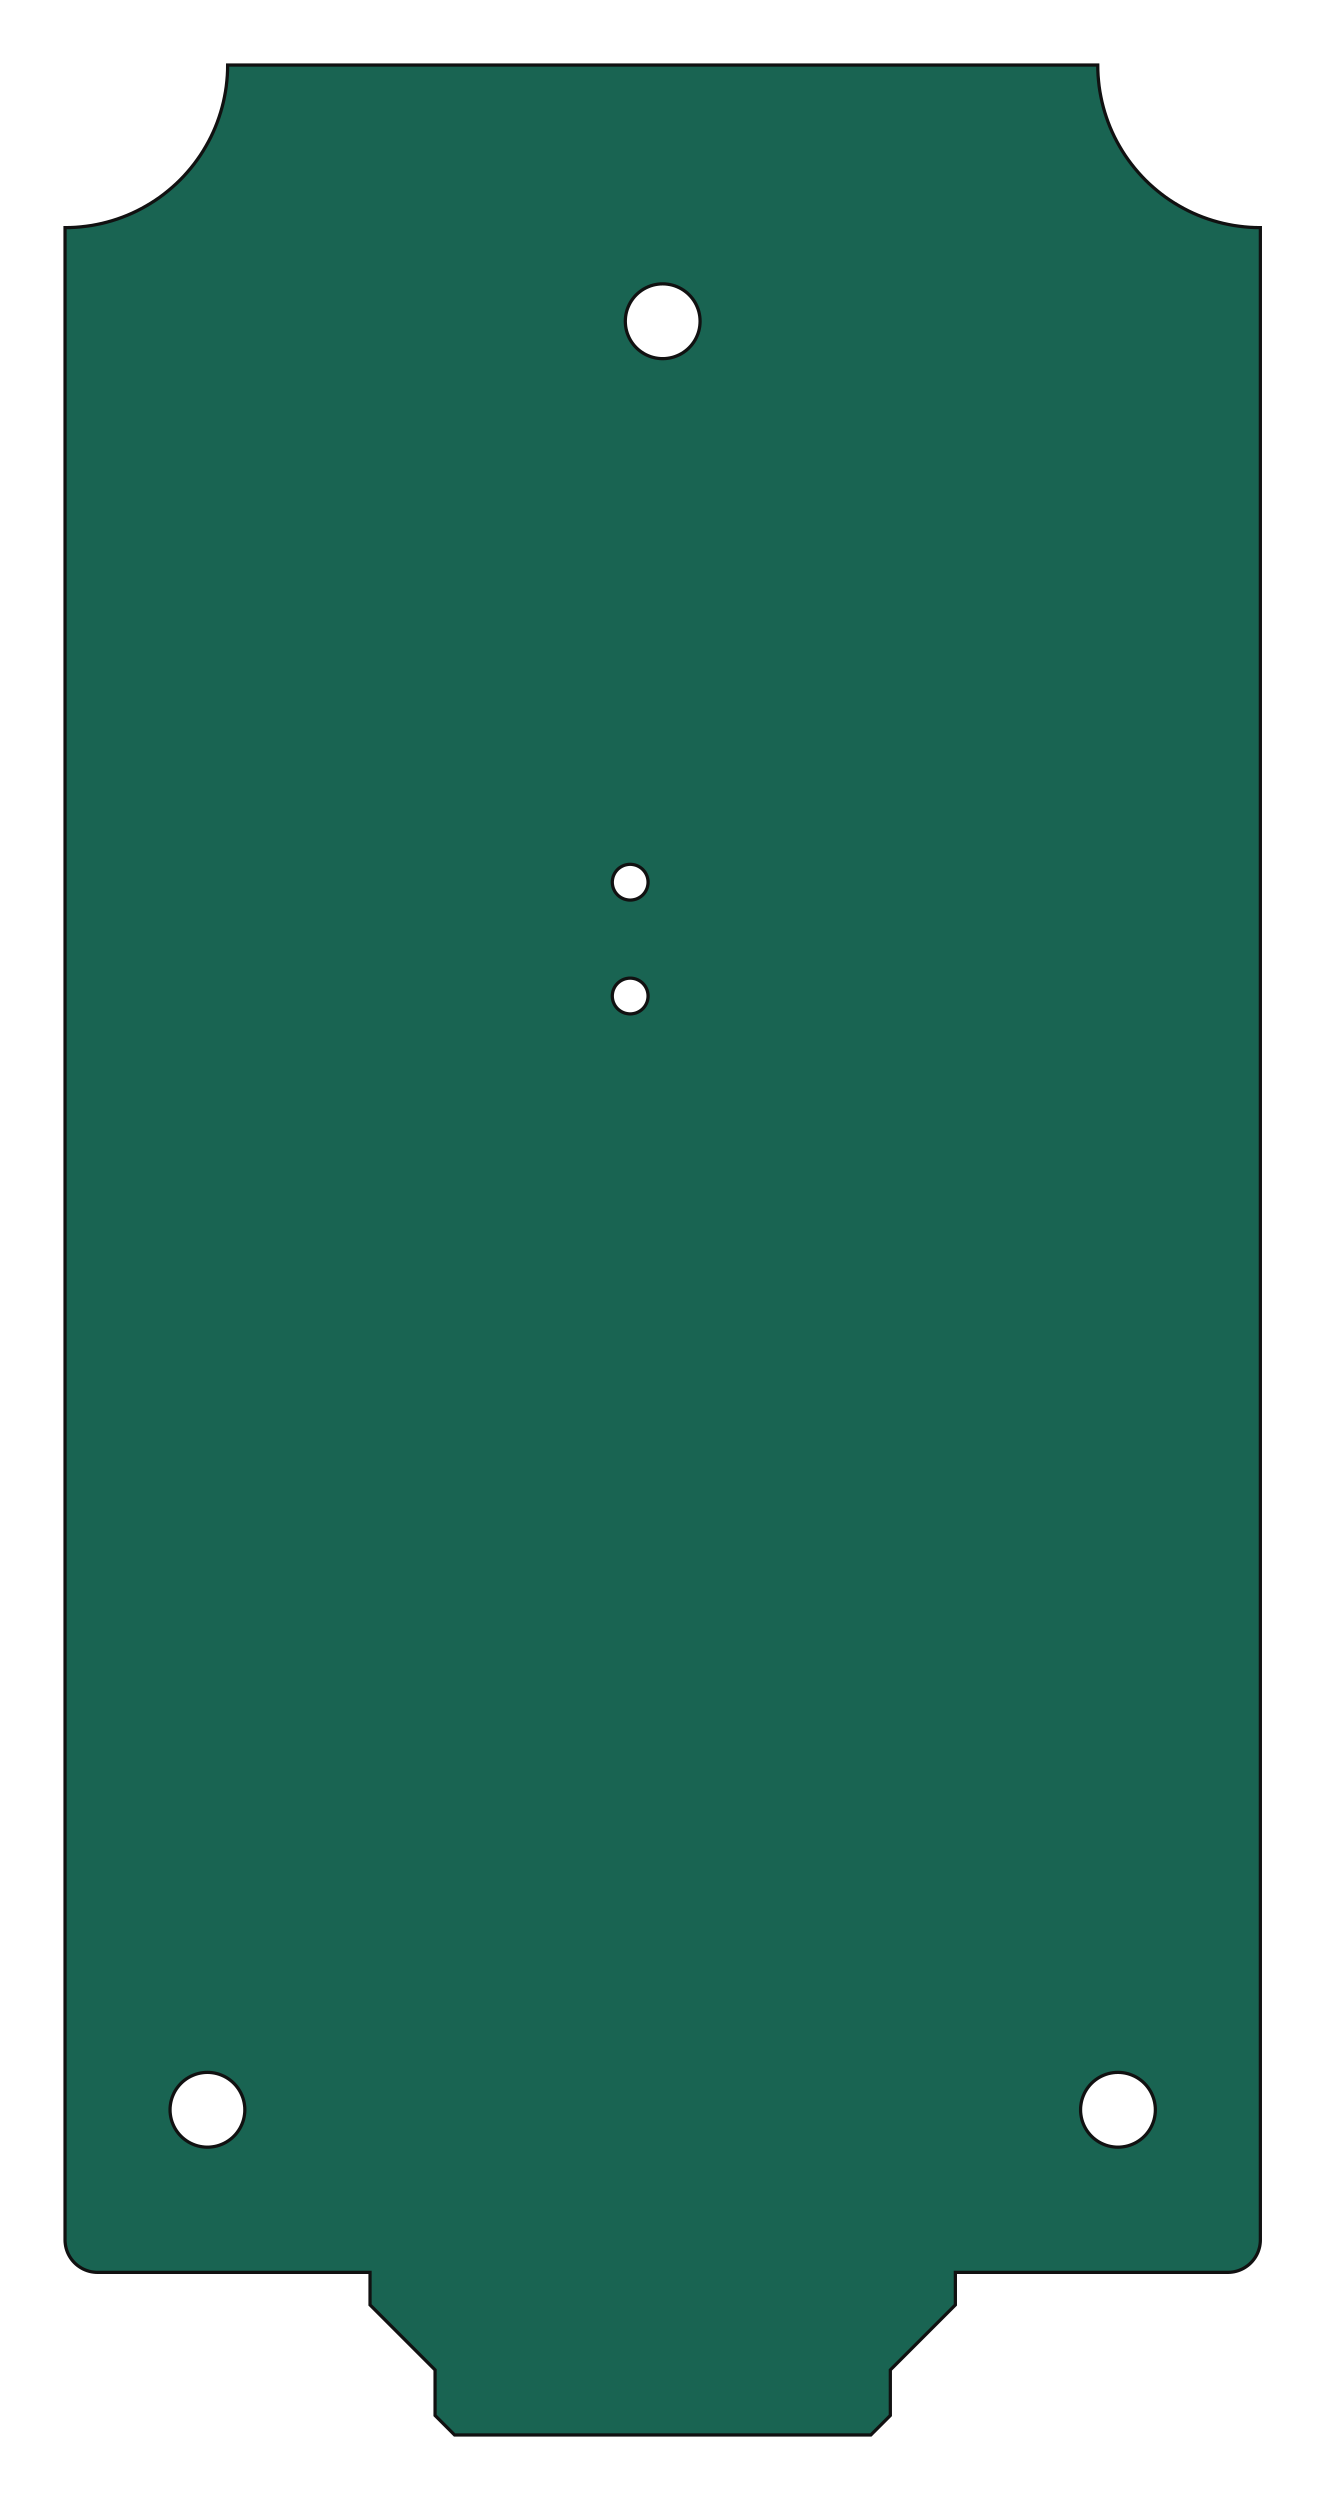
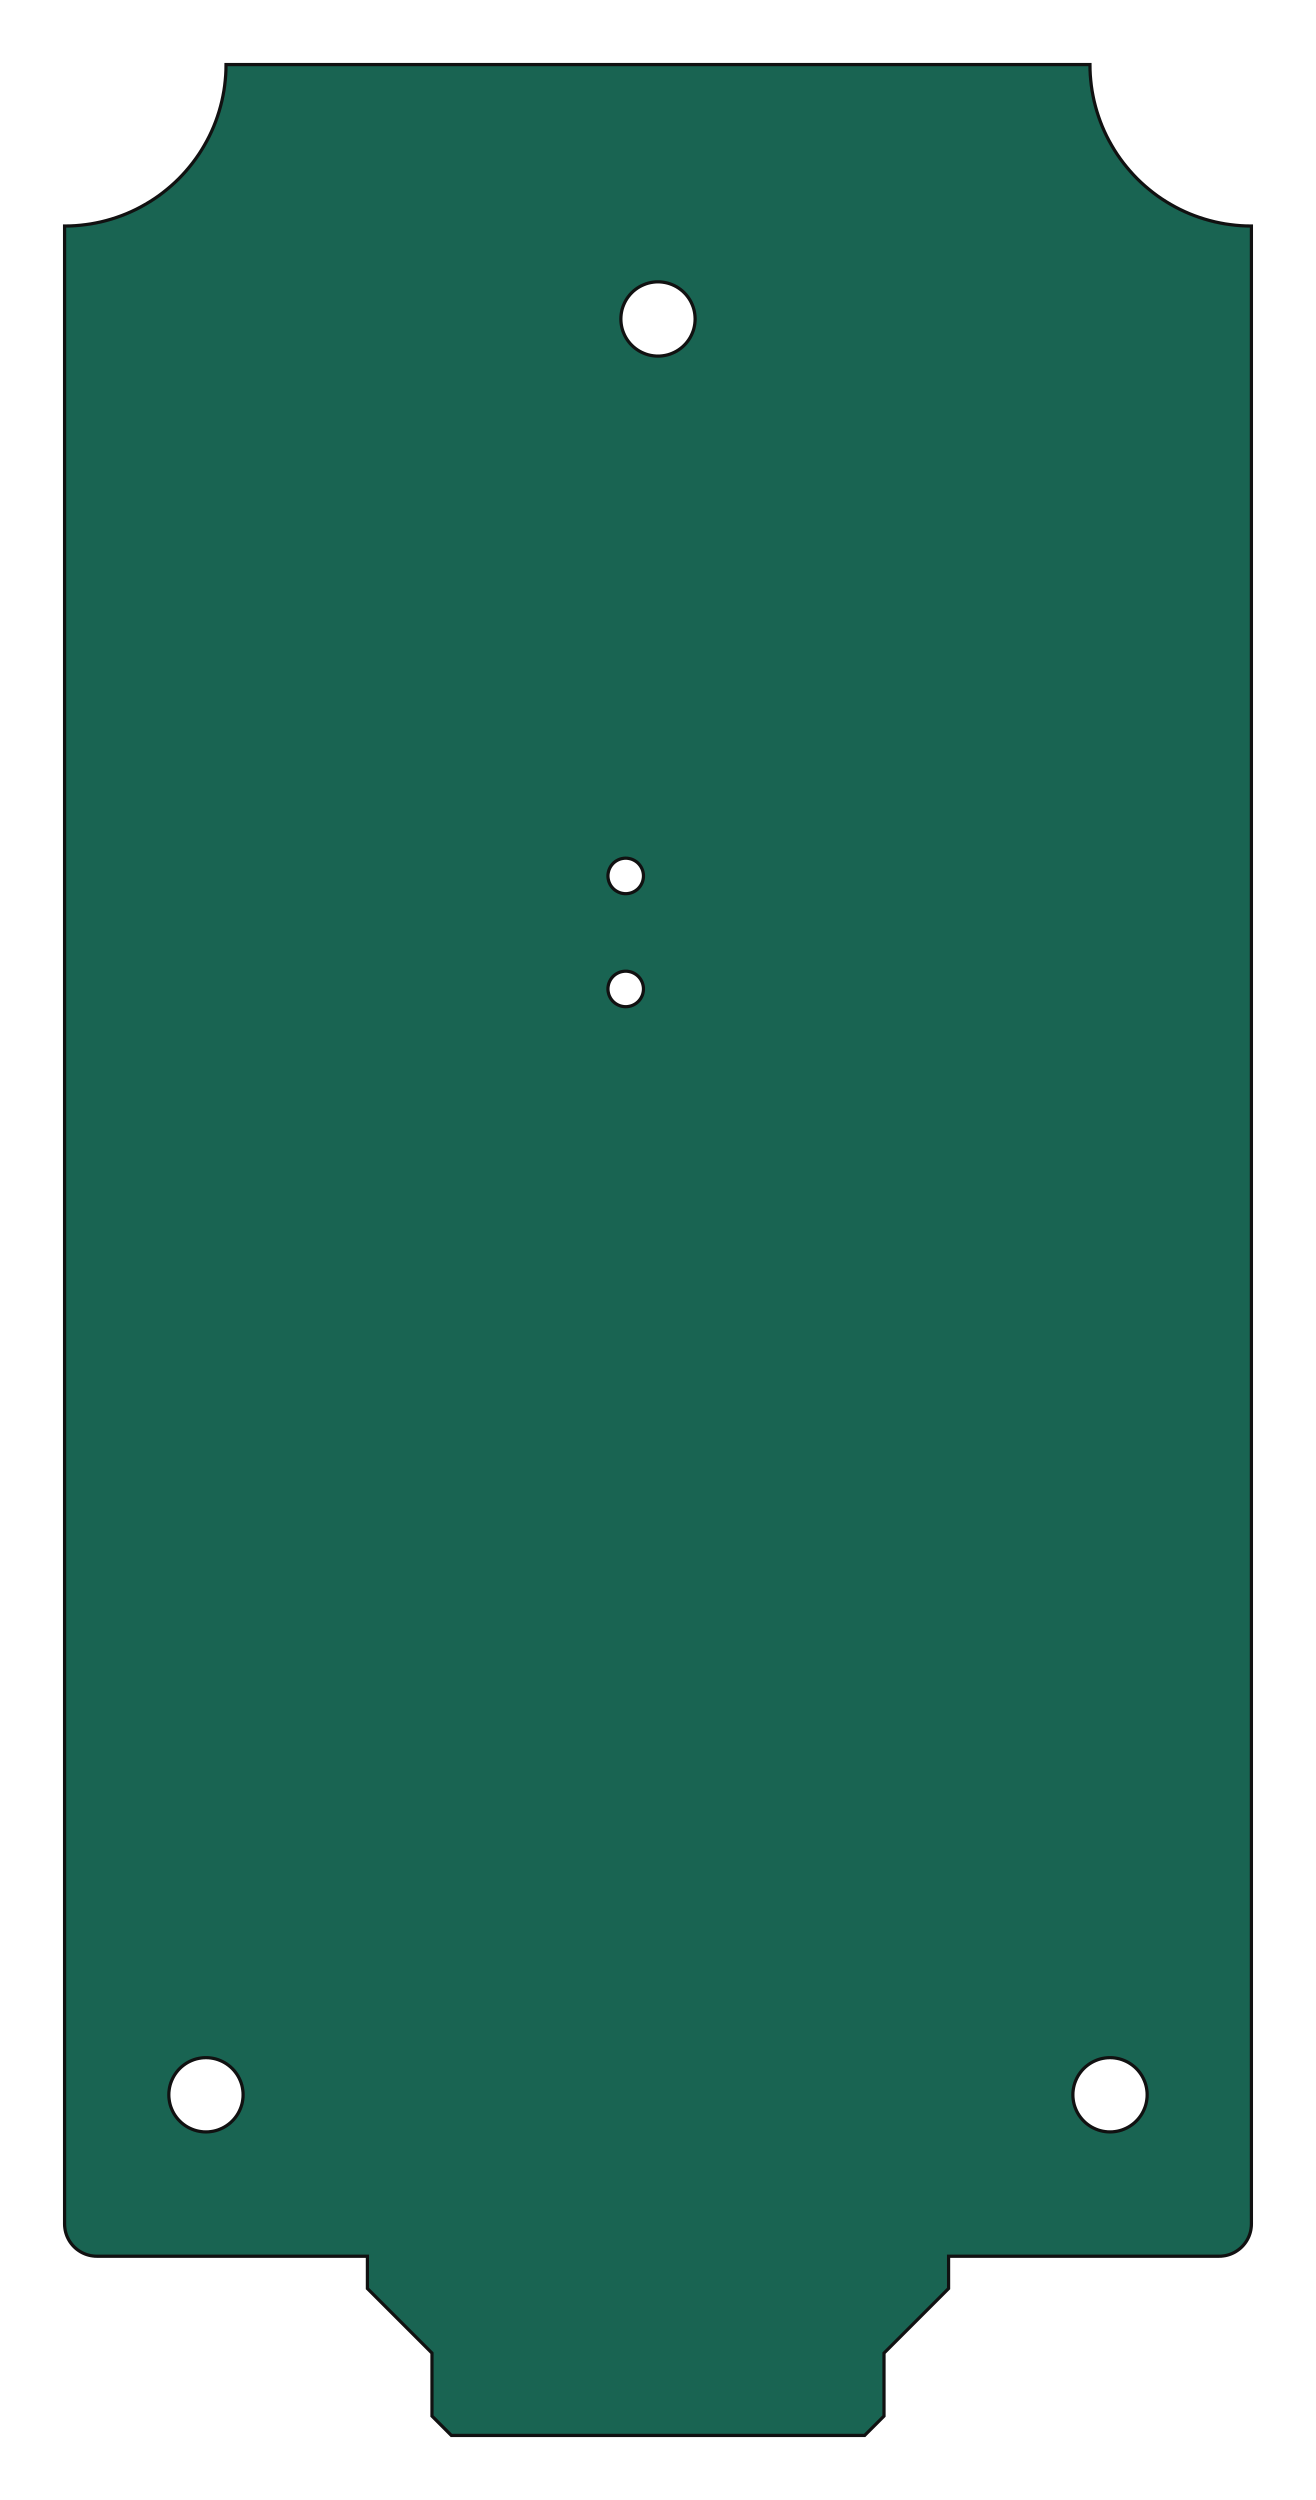
- <svg xmlns="http://www.w3.org/2000/svg" width="40.757mm" height="76.879mm" viewBox="-20.379 -37.879 40.757 76.879">
-   <path d="M -17.821,31.897 L -17.879,31.866 L -17.934,31.831 L -17.988,31.793 L -18.038,31.752 L -18.086,31.707 L -18.131,31.659 L -18.172,31.609 L -18.21,31.556 L -18.245,31.5 L -18.276,31.442 L -18.303,31.383 L -18.326,31.321 L -18.345,31.259 L -18.36,31.195 L -18.37,31.131 L -18.377,31.065 L -18.379,31 L -18.379,-30.879 L -18.215,-30.881 L -18.052,-30.889 L -17.889,-30.903 L -17.726,-30.922 L -17.564,-30.945 L -17.403,-30.975 L -17.243,-31.009 L -17.085,-31.049 L -16.927,-31.094 L -16.771,-31.144 L -16.617,-31.199 L -16.465,-31.259 L -16.315,-31.324 L -16.167,-31.394 L -16.022,-31.469 L -15.879,-31.549 L -15.738,-31.633 L -15.601,-31.721 L -15.466,-31.814 L -15.335,-31.912 L -15.207,-32.014 L -15.082,-32.12 L -14.961,-32.229 L -14.843,-32.343 L -14.729,-32.461 L -14.62,-32.582 L -14.514,-32.707 L -14.412,-32.835 L -14.315,-32.966 L -14.221,-33.101 L -14.133,-33.238 L -14.049,-33.379 L -13.969,-33.522 L -13.894,-33.667 L -13.824,-33.815 L -13.759,-33.965 L -13.699,-34.117 L -13.644,-34.272 L -13.594,-34.427 L -13.549,-34.585 L -13.509,-34.743 L -13.475,-34.903 L -13.445,-35.064 L -13.421,-35.226 L -13.403,-35.389 L -13.389,-35.552 L -13.381,-35.715 L -13.379,-35.879 L 13.379,-35.879 L 13.381,-35.715 L 13.389,-35.552 L 13.403,-35.389 L 13.421,-35.226 L 13.445,-35.064 L 13.475,-34.903 L 13.509,-34.743 L 13.549,-34.585 L 13.594,-34.427 L 13.644,-34.272 L 13.699,-34.117 L 13.759,-33.965 L 13.824,-33.815 L 13.894,-33.667 L 13.969,-33.522 L 14.049,-33.379 L 14.133,-33.238 L 14.221,-33.101 L 14.315,-32.966 L 14.412,-32.835 L 14.514,-32.707 L 14.62,-32.582 L 14.729,-32.461 L 14.843,-32.343 L 14.961,-32.229 L 15.082,-32.12 L 15.207,-32.014 L 15.335,-31.912 L 15.466,-31.814 L 15.601,-31.721 L 15.738,-31.633 L 15.879,-31.549 L 16.022,-31.469 L 16.167,-31.394 L 16.315,-31.324 L 16.465,-31.259 L 16.617,-31.199 L 16.771,-31.144 L 16.927,-31.094 L 17.085,-31.049 L 17.243,-31.009 L 17.403,-30.975 L 17.564,-30.945 L 17.726,-30.922 L 17.889,-30.903 L 18.052,-30.889 L 18.215,-30.881 L 18.379,-30.879 L 18.379,31 L 18.377,31.065 L 18.37,31.131 L 18.36,31.195 L 18.345,31.259 L 18.326,31.321 L 18.303,31.383 L 18.276,31.442 L 18.245,31.5 L 18.21,31.556 L 18.172,31.609 L 18.131,31.659 L 18.086,31.707 L 18.038,31.752 L 17.988,31.793 L 17.934,31.831 L 17.879,31.866 L 17.821,31.897 L 17.761,31.924 L 17.7,31.947 L 17.637,31.966 L 17.574,31.981 L 17.509,31.991 L 17.444,31.998 L 17.379,32 L 9,32 L 9,33 L 7,35 L 7,36.4 L 6.4,37 L -6.4,37 L -7,36.4 L -7,35 L -9,33 L -9,32 L -17.379,32 L -17.444,31.998 L -17.509,31.991 L -17.574,31.981 L -17.637,31.966 L -17.7,31.947 L -17.761,31.924 L -17.821,31.897 Z M 1.089,-28.37 L 1.062,-28.44 L 1.031,-28.509 L 0.996,-28.575 L 0.956,-28.639 L 0.912,-28.7 L 0.865,-28.758 L 0.813,-28.813 L 0.758,-28.865 L 0.7,-28.912 L 0.639,-28.956 L 0.575,-28.996 L 0.509,-29.031 L 0.44,-29.062 L 0.37,-29.089 L 0.298,-29.111 L 0.224,-29.128 L 0.15,-29.14 L 0.075,-29.148 L 0,-29.15 L -0.075,-29.148 L -0.15,-29.14 L -0.224,-29.128 L -0.298,-29.111 L -0.37,-29.089 L -0.44,-29.062 L -0.509,-29.031 L -0.575,-28.996 L -0.639,-28.956 L -0.7,-28.912 L -0.758,-28.865 L -0.813,-28.813 L -0.865,-28.758 L -0.912,-28.7 L -0.956,-28.639 L -0.996,-28.575 L -1.031,-28.509 L -1.062,-28.44 L -1.089,-28.37 L -1.111,-28.298 L -1.128,-28.224 L -1.14,-28.15 L -1.147,-28.075 L -1.15,-28 L -1.147,-27.925 L -1.14,-27.85 L -1.128,-27.776 L -1.111,-27.702 L -1.089,-27.63 L -1.062,-27.56 L -1.031,-27.491 L -0.996,-27.425 L -0.956,-27.361 L -0.912,-27.3 L -0.865,-27.242 L -0.813,-27.187 L -0.758,-27.135 L -0.7,-27.088 L -0.639,-27.044 L -0.575,-27.004 L -0.509,-26.969 L -0.44,-26.938 L -0.37,-26.911 L -0.298,-26.889 L -0.224,-26.872 L -0.15,-26.86 L -0.075,-26.852 L 0,-26.85 L 0.075,-26.852 L 0.15,-26.86 L 0.224,-26.872 L 0.298,-26.889 L 0.37,-26.911 L 0.44,-26.938 L 0.509,-26.969 L 0.575,-27.004 L 0.639,-27.044 L 0.7,-27.088 L 0.758,-27.135 L 0.813,-27.187 L 0.865,-27.242 L 0.912,-27.3 L 0.956,-27.361 L 0.996,-27.425 L 1.031,-27.491 L 1.062,-27.56 L 1.089,-27.63 L 1.111,-27.702 L 1.128,-27.776 L 1.14,-27.85 L 1.147,-27.925 L 1.15,-28 L 1.147,-28.075 L 1.14,-28.15 L 1.128,-28.224 L 1.111,-28.298 L 1.089,-28.37 Z M -12.889,26.702 L -12.911,26.63 L -12.938,26.56 L -12.969,26.491 L -13.004,26.425 L -13.044,26.361 L -13.088,26.3 L -13.135,26.242 L -13.187,26.187 L -13.242,26.135 L -13.3,26.088 L -13.361,26.044 L -13.425,26.004 L -13.491,25.969 L -13.56,25.938 L -13.63,25.911 L -13.702,25.889 L -13.776,25.872 L -13.85,25.86 L -13.925,25.852 L -14,25.85 L -14.075,25.852 L -14.15,25.86 L -14.224,25.872 L -14.298,25.889 L -14.37,25.911 L -14.44,25.938 L -14.509,25.969 L -14.575,26.004 L -14.639,26.044 L -14.7,26.088 L -14.758,26.135 L -14.813,26.187 L -14.865,26.242 L -14.912,26.3 L -14.956,26.361 L -14.996,26.425 L -15.031,26.491 L -15.062,26.56 L -15.089,26.63 L -15.111,26.702 L -15.128,26.776 L -15.14,26.85 L -15.148,26.925 L -15.15,27 L -15.148,27.075 L -15.14,27.15 L -15.128,27.224 L -15.111,27.298 L -15.089,27.37 L -15.062,27.44 L -15.031,27.509 L -14.996,27.575 L -14.956,27.639 L -14.912,27.7 L -14.865,27.758 L -14.813,27.813 L -14.758,27.865 L -14.7,27.912 L -14.639,27.956 L -14.575,27.996 L -14.509,28.031 L -14.44,28.062 L -14.37,28.089 L -14.298,28.111 L -14.224,28.128 L -14.15,28.14 L -14.075,28.148 L -14,28.15 L -13.925,28.148 L -13.85,28.14 L -13.776,28.128 L -13.702,28.111 L -13.63,28.089 L -13.56,28.062 L -13.491,28.031 L -13.425,27.996 L -13.361,27.956 L -13.3,27.912 L -13.242,27.865 L -13.187,27.813 L -13.135,27.758 L -13.088,27.7 L -13.044,27.639 L -13.004,27.575 L -12.969,27.509 L -12.938,27.44 L -12.911,27.37 L -12.889,27.298 L -12.872,27.224 L -12.86,27.15 L -12.852,27.075 L -12.85,27 L -12.852,26.925 L -12.86,26.85 L -12.872,26.776 L -12.889,26.702 Z M 15.128,26.776 L 15.111,26.702 L 15.089,26.63 L 15.062,26.56 L 15.031,26.491 L 14.996,26.425 L 14.956,26.361 L 14.912,26.3 L 14.865,26.242 L 14.813,26.187 L 14.758,26.135 L 14.7,26.088 L 14.639,26.044 L 14.575,26.004 L 14.509,25.969 L 14.44,25.938 L 14.37,25.911 L 14.298,25.889 L 14.224,25.872 L 14.15,25.86 L 14.075,25.852 L 14,25.85 L 13.925,25.852 L 13.85,25.86 L 13.776,25.872 L 13.702,25.889 L 13.63,25.911 L 13.56,25.938 L 13.491,25.969 L 13.425,26.004 L 13.361,26.044 L 13.3,26.088 L 13.242,26.135 L 13.187,26.187 L 13.135,26.242 L 13.088,26.3 L 13.044,26.361 L 13.004,26.425 L 12.969,26.491 L 12.938,26.56 L 12.911,26.63 L 12.889,26.702 L 12.872,26.776 L 12.86,26.85 L 12.852,26.925 L 12.85,27 L 12.852,27.075 L 12.86,27.15 L 12.872,27.224 L 12.889,27.298 L 12.911,27.37 L 12.938,27.44 L 12.969,27.509 L 13.004,27.575 L 13.044,27.639 L 13.088,27.7 L 13.135,27.758 L 13.187,27.813 L 13.242,27.865 L 13.3,27.912 L 13.361,27.956 L 13.425,27.996 L 13.491,28.031 L 13.56,28.062 L 13.63,28.089 L 13.702,28.111 L 13.776,28.128 L 13.85,28.14 L 13.925,28.148 L 14,28.15 L 14.075,28.148 L 14.15,28.14 L 14.224,28.128 L 14.298,28.111 L 14.37,28.089 L 14.44,28.062 L 14.509,28.031 L 14.575,27.996 L 14.639,27.956 L 14.7,27.912 L 14.758,27.865 L 14.813,27.813 L 14.865,27.758 L 14.912,27.7 L 14.956,27.639 L 14.996,27.575 L 15.031,27.509 L 15.062,27.44 L 15.089,27.37 L 15.111,27.298 L 15.128,27.224 L 15.14,27.15 L 15.148,27.075 L 15.15,27 L 15.148,26.925 L 15.14,26.85 L 15.128,26.776 Z M -0.455,-7.322 L -0.461,-7.357 L -0.469,-7.392 L -0.479,-7.427 L -0.492,-7.46 L -0.507,-7.493 L -0.524,-7.525 L -0.543,-7.556 L -0.564,-7.585 L -0.587,-7.613 L -0.611,-7.639 L -0.637,-7.663 L -0.665,-7.686 L -0.694,-7.707 L -0.725,-7.726 L -0.757,-7.743 L -0.789,-7.758 L -0.823,-7.771 L -0.858,-7.781 L -0.893,-7.789 L -0.928,-7.795 L -0.964,-7.799 L -1,-7.8 L -1.036,-7.799 L -1.072,-7.795 L -1.107,-7.789 L -1.142,-7.781 L -1.177,-7.771 L -1.21,-7.758 L -1.243,-7.743 L -1.275,-7.726 L -1.306,-7.707 L -1.335,-7.686 L -1.363,-7.663 L -1.389,-7.639 L -1.413,-7.613 L -1.436,-7.585 L -1.457,-7.556 L -1.476,-7.525 L -1.493,-7.493 L -1.508,-7.46 L -1.521,-7.427 L -1.531,-7.392 L -1.539,-7.357 L -1.545,-7.322 L -1.549,-7.286 L -1.55,-7.25 L -1.549,-7.214 L -1.545,-7.178 L -1.539,-7.143 L -1.531,-7.108 L -1.521,-7.073 L -1.508,-7.04 L -1.493,-7.007 L -1.476,-6.975 L -1.457,-6.944 L -1.436,-6.915 L -1.413,-6.887 L -1.389,-6.861 L -1.363,-6.837 L -1.335,-6.814 L -1.306,-6.793 L -1.275,-6.774 L -1.243,-6.757 L -1.21,-6.742 L -1.177,-6.729 L -1.142,-6.719 L -1.107,-6.711 L -1.072,-6.705 L -1.036,-6.701 L -1,-6.7 L -0.964,-6.701 L -0.928,-6.705 L -0.893,-6.711 L -0.858,-6.719 L -0.823,-6.729 L -0.789,-6.742 L -0.757,-6.757 L -0.725,-6.774 L -0.694,-6.793 L -0.665,-6.814 L -0.637,-6.837 L -0.611,-6.861 L -0.587,-6.887 L -0.564,-6.915 L -0.543,-6.944 L -0.524,-6.975 L -0.507,-7.007 L -0.492,-7.04 L -0.479,-7.073 L -0.469,-7.108 L -0.461,-7.143 L -0.455,-7.178 L -0.451,-7.214 L -0.45,-7.25 L -0.451,-7.286 L -0.455,-7.322 Z M -0.451,-10.786 L -0.455,-10.822 L -0.461,-10.857 L -0.469,-10.892 L -0.479,-10.927 L -0.492,-10.96 L -0.507,-10.993 L -0.524,-11.025 L -0.543,-11.056 L -0.564,-11.085 L -0.587,-11.113 L -0.611,-11.139 L -0.637,-11.164 L -0.665,-11.186 L -0.694,-11.207 L -0.725,-11.226 L -0.757,-11.243 L -0.789,-11.258 L -0.823,-11.271 L -0.858,-11.281 L -0.893,-11.289 L -0.928,-11.295 L -0.964,-11.299 L -1,-11.3 L -1.036,-11.299 L -1.072,-11.295 L -1.107,-11.289 L -1.142,-11.281 L -1.177,-11.271 L -1.21,-11.258 L -1.243,-11.243 L -1.275,-11.226 L -1.306,-11.207 L -1.335,-11.186 L -1.363,-11.164 L -1.389,-11.139 L -1.413,-11.113 L -1.436,-11.085 L -1.457,-11.056 L -1.476,-11.025 L -1.493,-10.993 L -1.508,-10.96 L -1.521,-10.927 L -1.531,-10.892 L -1.539,-10.857 L -1.545,-10.822 L -1.549,-10.786 L -1.55,-10.75 L -1.549,-10.714 L -1.545,-10.678 L -1.539,-10.643 L -1.531,-10.608 L -1.521,-10.573 L -1.508,-10.54 L -1.493,-10.507 L -1.476,-10.475 L -1.457,-10.444 L -1.436,-10.415 L -1.413,-10.387 L -1.389,-10.361 L -1.363,-10.336 L -1.335,-10.314 L -1.306,-10.293 L -1.275,-10.274 L -1.243,-10.257 L -1.21,-10.242 L -1.177,-10.229 L -1.142,-10.219 L -1.107,-10.211 L -1.072,-10.205 L -1.036,-10.201 L -1,-10.2 L -0.964,-10.201 L -0.928,-10.205 L -0.893,-10.211 L -0.858,-10.219 L -0.823,-10.229 L -0.789,-10.242 L -0.757,-10.257 L -0.725,-10.274 L -0.694,-10.293 L -0.665,-10.314 L -0.637,-10.336 L -0.611,-10.361 L -0.587,-10.387 L -0.564,-10.415 L -0.543,-10.444 L -0.524,-10.475 L -0.507,-10.507 L -0.492,-10.54 L -0.479,-10.573 L -0.469,-10.608 L -0.461,-10.643 L -0.455,-10.678 L -0.451,-10.714 L -0.45,-10.75 L -0.451,-10.786 Z" fill="#196452" fill-rule="evenodd" stroke="#111" stroke-width="0.1" />
+ <svg xmlns="http://www.w3.org/2000/svg" width="40.757mm" height="77.429mm" viewBox="-20.379 -37.879 40.757 77.429">
+   <path d="M -17.821,31.897 L -17.879,31.866 L -17.934,31.831 L -17.988,31.793 L -18.038,31.752 L -18.086,31.707 L -18.131,31.659 L -18.172,31.609 L -18.21,31.556 L -18.245,31.5 L -18.276,31.442 L -18.303,31.383 L -18.326,31.321 L -18.345,31.259 L -18.36,31.195 L -18.37,31.131 L -18.377,31.065 L -18.379,31 L -18.379,-30.879 L -18.215,-30.881 L -18.052,-30.889 L -17.889,-30.903 L -17.726,-30.922 L -17.564,-30.945 L -17.403,-30.975 L -17.243,-31.009 L -17.085,-31.049 L -16.927,-31.094 L -16.771,-31.144 L -16.617,-31.199 L -16.465,-31.259 L -16.315,-31.324 L -16.167,-31.394 L -16.022,-31.469 L -15.879,-31.549 L -15.738,-31.633 L -15.601,-31.721 L -15.466,-31.814 L -15.335,-31.912 L -15.207,-32.014 L -15.082,-32.12 L -14.961,-32.229 L -14.843,-32.343 L -14.729,-32.461 L -14.62,-32.582 L -14.514,-32.707 L -14.412,-32.835 L -14.315,-32.966 L -14.221,-33.101 L -14.133,-33.238 L -14.049,-33.379 L -13.969,-33.522 L -13.894,-33.667 L -13.824,-33.815 L -13.759,-33.965 L -13.699,-34.117 L -13.644,-34.272 L -13.594,-34.427 L -13.549,-34.585 L -13.509,-34.743 L -13.475,-34.903 L -13.445,-35.064 L -13.421,-35.226 L -13.403,-35.389 L -13.389,-35.552 L -13.381,-35.715 L -13.379,-35.879 L 13.379,-35.879 L 13.381,-35.715 L 13.389,-35.552 L 13.403,-35.389 L 13.421,-35.226 L 13.445,-35.064 L 13.475,-34.903 L 13.509,-34.743 L 13.549,-34.585 L 13.594,-34.427 L 13.644,-34.272 L 13.699,-34.117 L 13.759,-33.965 L 13.824,-33.815 L 13.894,-33.667 L 13.969,-33.522 L 14.049,-33.379 L 14.133,-33.238 L 14.221,-33.101 L 14.315,-32.966 L 14.412,-32.835 L 14.514,-32.707 L 14.62,-32.582 L 14.729,-32.461 L 14.843,-32.343 L 14.961,-32.229 L 15.082,-32.12 L 15.207,-32.014 L 15.335,-31.912 L 15.466,-31.814 L 15.601,-31.721 L 15.738,-31.633 L 15.879,-31.549 L 16.022,-31.469 L 16.167,-31.394 L 16.315,-31.324 L 16.465,-31.259 L 16.617,-31.199 L 16.771,-31.144 L 16.927,-31.094 L 17.085,-31.049 L 17.243,-31.009 L 17.403,-30.975 L 17.564,-30.945 L 17.726,-30.922 L 17.889,-30.903 L 18.052,-30.889 L 18.215,-30.881 L 18.379,-30.879 L 18.379,31 L 18.377,31.065 L 18.37,31.131 L 18.36,31.195 L 18.345,31.259 L 18.326,31.321 L 18.303,31.383 L 18.276,31.442 L 18.245,31.5 L 18.21,31.556 L 18.172,31.609 L 18.131,31.659 L 18.086,31.707 L 18.038,31.752 L 17.988,31.793 L 17.934,31.831 L 17.879,31.866 L 17.821,31.897 L 17.761,31.924 L 17.7,31.947 L 17.637,31.966 L 17.574,31.981 L 17.509,31.991 L 17.444,31.998 L 17.379,32 L 9,32 L 9,33 L 7,35 L 7,36.95 L 6.4,37.55 L -6.4,37.55 L -7,36.95 L -7,35 L -9,33 L -9,32 L -17.379,32 L -17.444,31.998 L -17.509,31.991 L -17.574,31.981 L -17.637,31.966 L -17.7,31.947 L -17.761,31.924 L -17.821,31.897 Z M 1.089,-28.37 L 1.062,-28.44 L 1.031,-28.509 L 0.996,-28.575 L 0.956,-28.639 L 0.912,-28.7 L 0.865,-28.758 L 0.813,-28.813 L 0.758,-28.865 L 0.7,-28.912 L 0.639,-28.956 L 0.575,-28.996 L 0.509,-29.031 L 0.44,-29.062 L 0.37,-29.089 L 0.298,-29.111 L 0.224,-29.128 L 0.15,-29.14 L 0.075,-29.148 L 0,-29.15 L -0.075,-29.148 L -0.15,-29.14 L -0.224,-29.128 L -0.298,-29.111 L -0.37,-29.089 L -0.44,-29.062 L -0.509,-29.031 L -0.575,-28.996 L -0.639,-28.956 L -0.7,-28.912 L -0.758,-28.865 L -0.813,-28.813 L -0.865,-28.758 L -0.912,-28.7 L -0.956,-28.639 L -0.996,-28.575 L -1.031,-28.509 L -1.062,-28.44 L -1.089,-28.37 L -1.111,-28.298 L -1.128,-28.224 L -1.14,-28.15 L -1.147,-28.075 L -1.15,-28 L -1.147,-27.925 L -1.14,-27.85 L -1.128,-27.776 L -1.111,-27.702 L -1.089,-27.63 L -1.062,-27.56 L -1.031,-27.491 L -0.996,-27.425 L -0.956,-27.361 L -0.912,-27.3 L -0.865,-27.242 L -0.813,-27.187 L -0.758,-27.135 L -0.7,-27.088 L -0.639,-27.044 L -0.575,-27.004 L -0.509,-26.969 L -0.44,-26.938 L -0.37,-26.911 L -0.298,-26.889 L -0.224,-26.872 L -0.15,-26.86 L -0.075,-26.852 L 0,-26.85 L 0.075,-26.852 L 0.15,-26.86 L 0.224,-26.872 L 0.298,-26.889 L 0.37,-26.911 L 0.44,-26.938 L 0.509,-26.969 L 0.575,-27.004 L 0.639,-27.044 L 0.7,-27.088 L 0.758,-27.135 L 0.813,-27.187 L 0.865,-27.242 L 0.912,-27.3 L 0.956,-27.361 L 0.996,-27.425 L 1.031,-27.491 L 1.062,-27.56 L 1.089,-27.63 L 1.111,-27.702 L 1.128,-27.776 L 1.14,-27.85 L 1.147,-27.925 L 1.15,-28 L 1.147,-28.075 L 1.14,-28.15 L 1.128,-28.224 L 1.111,-28.298 L 1.089,-28.37 Z M -12.889,26.702 L -12.911,26.63 L -12.938,26.56 L -12.969,26.491 L -13.004,26.425 L -13.044,26.361 L -13.088,26.3 L -13.135,26.242 L -13.187,26.187 L -13.242,26.135 L -13.3,26.088 L -13.361,26.044 L -13.425,26.004 L -13.491,25.969 L -13.56,25.938 L -13.63,25.911 L -13.702,25.889 L -13.776,25.872 L -13.85,25.86 L -13.925,25.852 L -14,25.85 L -14.075,25.852 L -14.15,25.86 L -14.224,25.872 L -14.298,25.889 L -14.37,25.911 L -14.44,25.938 L -14.509,25.969 L -14.575,26.004 L -14.639,26.044 L -14.7,26.088 L -14.758,26.135 L -14.813,26.187 L -14.865,26.242 L -14.912,26.3 L -14.956,26.361 L -14.996,26.425 L -15.031,26.491 L -15.062,26.56 L -15.089,26.63 L -15.111,26.702 L -15.128,26.776 L -15.14,26.85 L -15.148,26.925 L -15.15,27 L -15.148,27.075 L -15.14,27.15 L -15.128,27.224 L -15.111,27.298 L -15.089,27.37 L -15.062,27.44 L -15.031,27.509 L -14.996,27.575 L -14.956,27.639 L -14.912,27.7 L -14.865,27.758 L -14.813,27.813 L -14.758,27.865 L -14.7,27.912 L -14.639,27.956 L -14.575,27.996 L -14.509,28.031 L -14.44,28.062 L -14.37,28.089 L -14.298,28.111 L -14.224,28.128 L -14.15,28.14 L -14.075,28.148 L -14,28.15 L -13.925,28.148 L -13.85,28.14 L -13.776,28.128 L -13.702,28.111 L -13.63,28.089 L -13.56,28.062 L -13.491,28.031 L -13.425,27.996 L -13.361,27.956 L -13.3,27.912 L -13.242,27.865 L -13.187,27.813 L -13.135,27.758 L -13.088,27.7 L -13.044,27.639 L -13.004,27.575 L -12.969,27.509 L -12.938,27.44 L -12.911,27.37 L -12.889,27.298 L -12.872,27.224 L -12.86,27.15 L -12.852,27.075 L -12.85,27 L -12.852,26.925 L -12.86,26.85 L -12.872,26.776 L -12.889,26.702 Z M 15.128,26.776 L 15.111,26.702 L 15.089,26.63 L 15.062,26.56 L 15.031,26.491 L 14.996,26.425 L 14.956,26.361 L 14.912,26.3 L 14.865,26.242 L 14.813,26.187 L 14.758,26.135 L 14.7,26.088 L 14.639,26.044 L 14.575,26.004 L 14.509,25.969 L 14.44,25.938 L 14.37,25.911 L 14.298,25.889 L 14.224,25.872 L 14.15,25.86 L 14.075,25.852 L 14,25.85 L 13.925,25.852 L 13.85,25.86 L 13.776,25.872 L 13.702,25.889 L 13.63,25.911 L 13.56,25.938 L 13.491,25.969 L 13.425,26.004 L 13.361,26.044 L 13.3,26.088 L 13.242,26.135 L 13.187,26.187 L 13.135,26.242 L 13.088,26.3 L 13.044,26.361 L 13.004,26.425 L 12.969,26.491 L 12.938,26.56 L 12.911,26.63 L 12.889,26.702 L 12.872,26.776 L 12.86,26.85 L 12.852,26.925 L 12.85,27 L 12.852,27.075 L 12.86,27.15 L 12.872,27.224 L 12.889,27.298 L 12.911,27.37 L 12.938,27.44 L 12.969,27.509 L 13.004,27.575 L 13.044,27.639 L 13.088,27.7 L 13.135,27.758 L 13.187,27.813 L 13.242,27.865 L 13.3,27.912 L 13.361,27.956 L 13.425,27.996 L 13.491,28.031 L 13.56,28.062 L 13.63,28.089 L 13.702,28.111 L 13.776,28.128 L 13.85,28.14 L 13.925,28.148 L 14,28.15 L 14.075,28.148 L 14.15,28.14 L 14.224,28.128 L 14.298,28.111 L 14.37,28.089 L 14.44,28.062 L 14.509,28.031 L 14.575,27.996 L 14.639,27.956 L 14.7,27.912 L 14.758,27.865 L 14.813,27.813 L 14.865,27.758 L 14.912,27.7 L 14.956,27.639 L 14.996,27.575 L 15.031,27.509 L 15.062,27.44 L 15.089,27.37 L 15.111,27.298 L 15.128,27.224 L 15.14,27.15 L 15.148,27.075 L 15.15,27 L 15.148,26.925 L 15.14,26.85 L 15.128,26.776 Z M -0.455,-7.322 L -0.461,-7.357 L -0.469,-7.392 L -0.479,-7.427 L -0.492,-7.46 L -0.507,-7.493 L -0.524,-7.525 L -0.543,-7.556 L -0.564,-7.585 L -0.587,-7.613 L -0.611,-7.639 L -0.637,-7.663 L -0.665,-7.686 L -0.694,-7.707 L -0.725,-7.726 L -0.757,-7.743 L -0.789,-7.758 L -0.823,-7.771 L -0.858,-7.781 L -0.893,-7.789 L -0.928,-7.795 L -0.964,-7.799 L -1,-7.8 L -1.036,-7.799 L -1.072,-7.795 L -1.107,-7.789 L -1.142,-7.781 L -1.177,-7.771 L -1.21,-7.758 L -1.243,-7.743 L -1.275,-7.726 L -1.306,-7.707 L -1.335,-7.686 L -1.363,-7.663 L -1.389,-7.639 L -1.413,-7.613 L -1.436,-7.585 L -1.457,-7.556 L -1.476,-7.525 L -1.493,-7.493 L -1.508,-7.46 L -1.521,-7.427 L -1.531,-7.392 L -1.539,-7.357 L -1.545,-7.322 L -1.549,-7.286 L -1.55,-7.25 L -1.549,-7.214 L -1.545,-7.178 L -1.539,-7.143 L -1.531,-7.108 L -1.521,-7.073 L -1.508,-7.04 L -1.493,-7.007 L -1.476,-6.975 L -1.457,-6.944 L -1.436,-6.915 L -1.413,-6.887 L -1.389,-6.861 L -1.363,-6.837 L -1.335,-6.814 L -1.306,-6.793 L -1.275,-6.774 L -1.243,-6.757 L -1.21,-6.742 L -1.177,-6.729 L -1.142,-6.719 L -1.107,-6.711 L -1.072,-6.705 L -1.036,-6.701 L -1,-6.7 L -0.964,-6.701 L -0.928,-6.705 L -0.893,-6.711 L -0.858,-6.719 L -0.823,-6.729 L -0.789,-6.742 L -0.757,-6.757 L -0.725,-6.774 L -0.694,-6.793 L -0.665,-6.814 L -0.637,-6.837 L -0.611,-6.861 L -0.587,-6.887 L -0.564,-6.915 L -0.543,-6.944 L -0.524,-6.975 L -0.507,-7.007 L -0.492,-7.04 L -0.479,-7.073 L -0.469,-7.108 L -0.461,-7.143 L -0.455,-7.178 L -0.451,-7.214 L -0.45,-7.25 L -0.451,-7.286 L -0.455,-7.322 Z M -0.451,-10.786 L -0.455,-10.822 L -0.461,-10.857 L -0.469,-10.892 L -0.479,-10.927 L -0.492,-10.96 L -0.507,-10.993 L -0.524,-11.025 L -0.543,-11.056 L -0.564,-11.085 L -0.587,-11.113 L -0.611,-11.139 L -0.637,-11.164 L -0.665,-11.186 L -0.694,-11.207 L -0.725,-11.226 L -0.757,-11.243 L -0.789,-11.258 L -0.823,-11.271 L -0.858,-11.281 L -0.893,-11.289 L -0.928,-11.295 L -0.964,-11.299 L -1,-11.3 L -1.036,-11.299 L -1.072,-11.295 L -1.107,-11.289 L -1.142,-11.281 L -1.177,-11.271 L -1.21,-11.258 L -1.243,-11.243 L -1.275,-11.226 L -1.306,-11.207 L -1.335,-11.186 L -1.363,-11.164 L -1.389,-11.139 L -1.413,-11.113 L -1.436,-11.085 L -1.457,-11.056 L -1.476,-11.025 L -1.493,-10.993 L -1.508,-10.96 L -1.521,-10.927 L -1.531,-10.892 L -1.539,-10.857 L -1.545,-10.822 L -1.549,-10.786 L -1.55,-10.75 L -1.549,-10.714 L -1.545,-10.678 L -1.539,-10.643 L -1.531,-10.608 L -1.521,-10.573 L -1.508,-10.54 L -1.493,-10.507 L -1.476,-10.475 L -1.457,-10.444 L -1.436,-10.415 L -1.413,-10.387 L -1.389,-10.361 L -1.363,-10.336 L -1.335,-10.314 L -1.306,-10.293 L -1.275,-10.274 L -1.243,-10.257 L -1.21,-10.242 L -1.177,-10.229 L -1.142,-10.219 L -1.107,-10.211 L -1.072,-10.205 L -1.036,-10.201 L -1,-10.2 L -0.964,-10.201 L -0.928,-10.205 L -0.893,-10.211 L -0.858,-10.219 L -0.823,-10.229 L -0.789,-10.242 L -0.757,-10.257 L -0.725,-10.274 L -0.694,-10.293 L -0.665,-10.314 L -0.637,-10.336 L -0.611,-10.361 L -0.587,-10.387 L -0.564,-10.415 L -0.543,-10.444 L -0.524,-10.475 L -0.507,-10.507 L -0.492,-10.54 L -0.479,-10.573 L -0.469,-10.608 L -0.461,-10.643 L -0.455,-10.678 L -0.451,-10.714 L -0.45,-10.75 L -0.451,-10.786 Z" fill="#196452" fill-rule="evenodd" stroke="#111" stroke-width="0.1" />
</svg>
